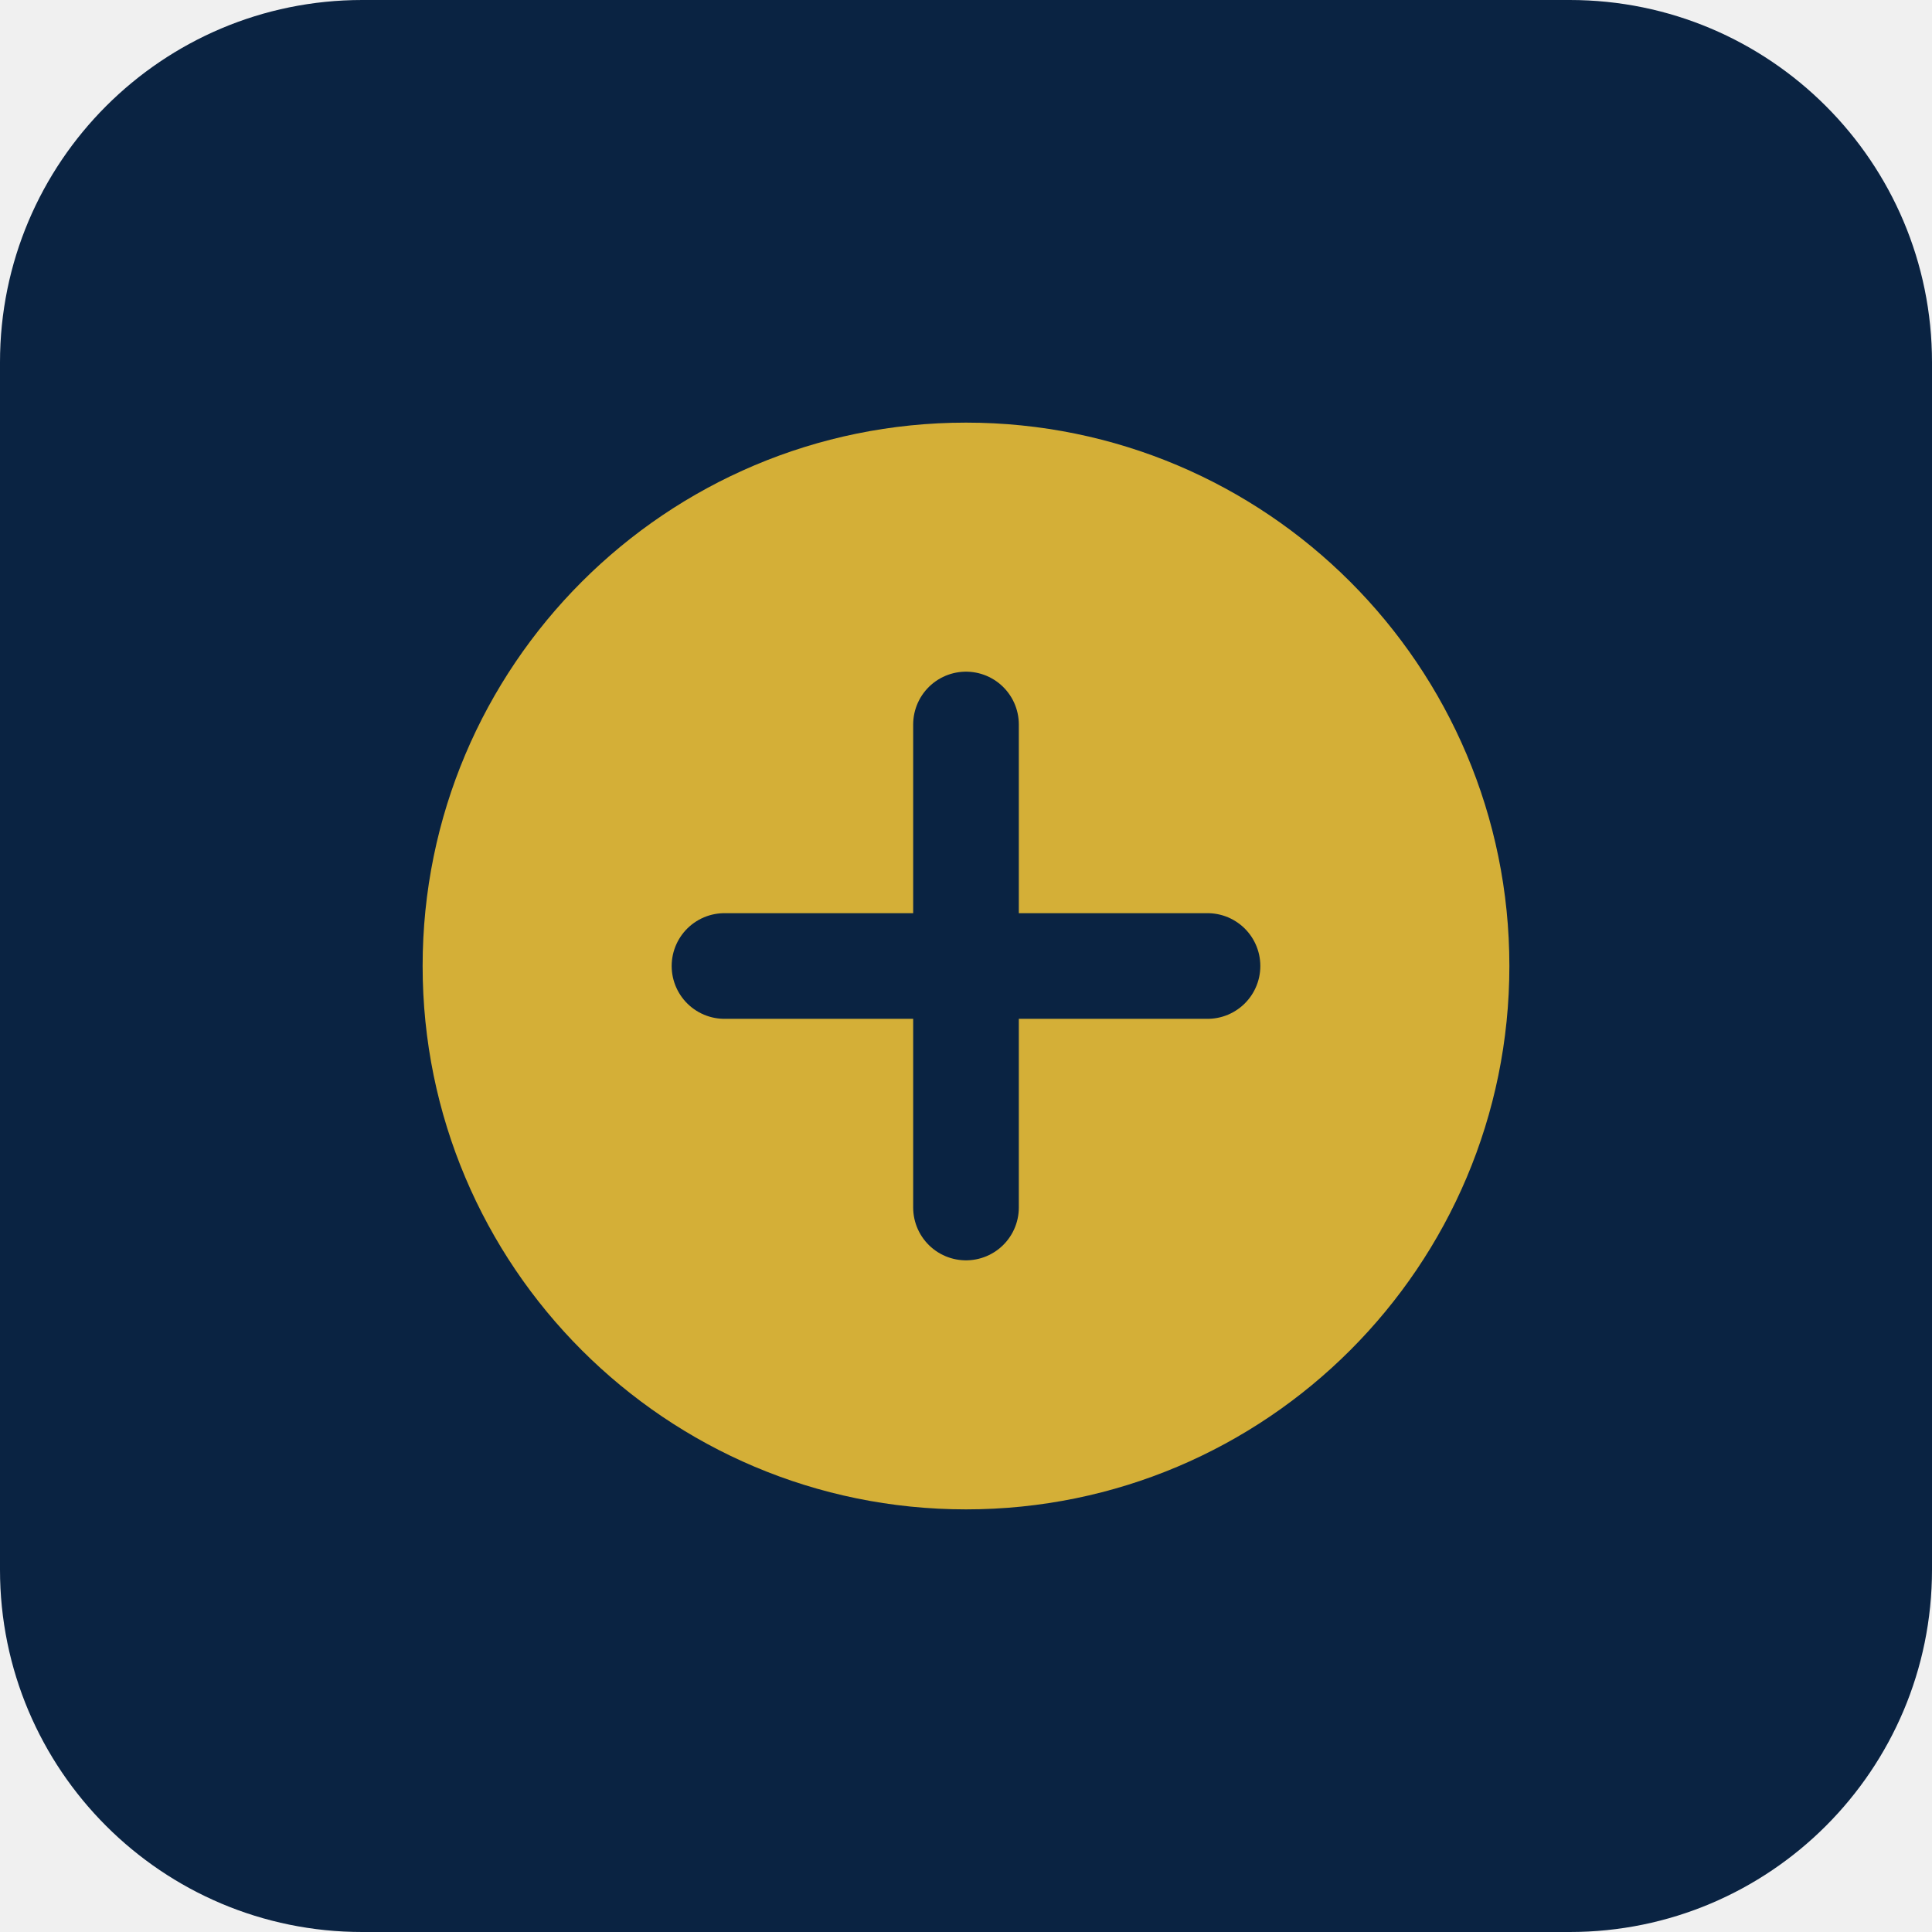
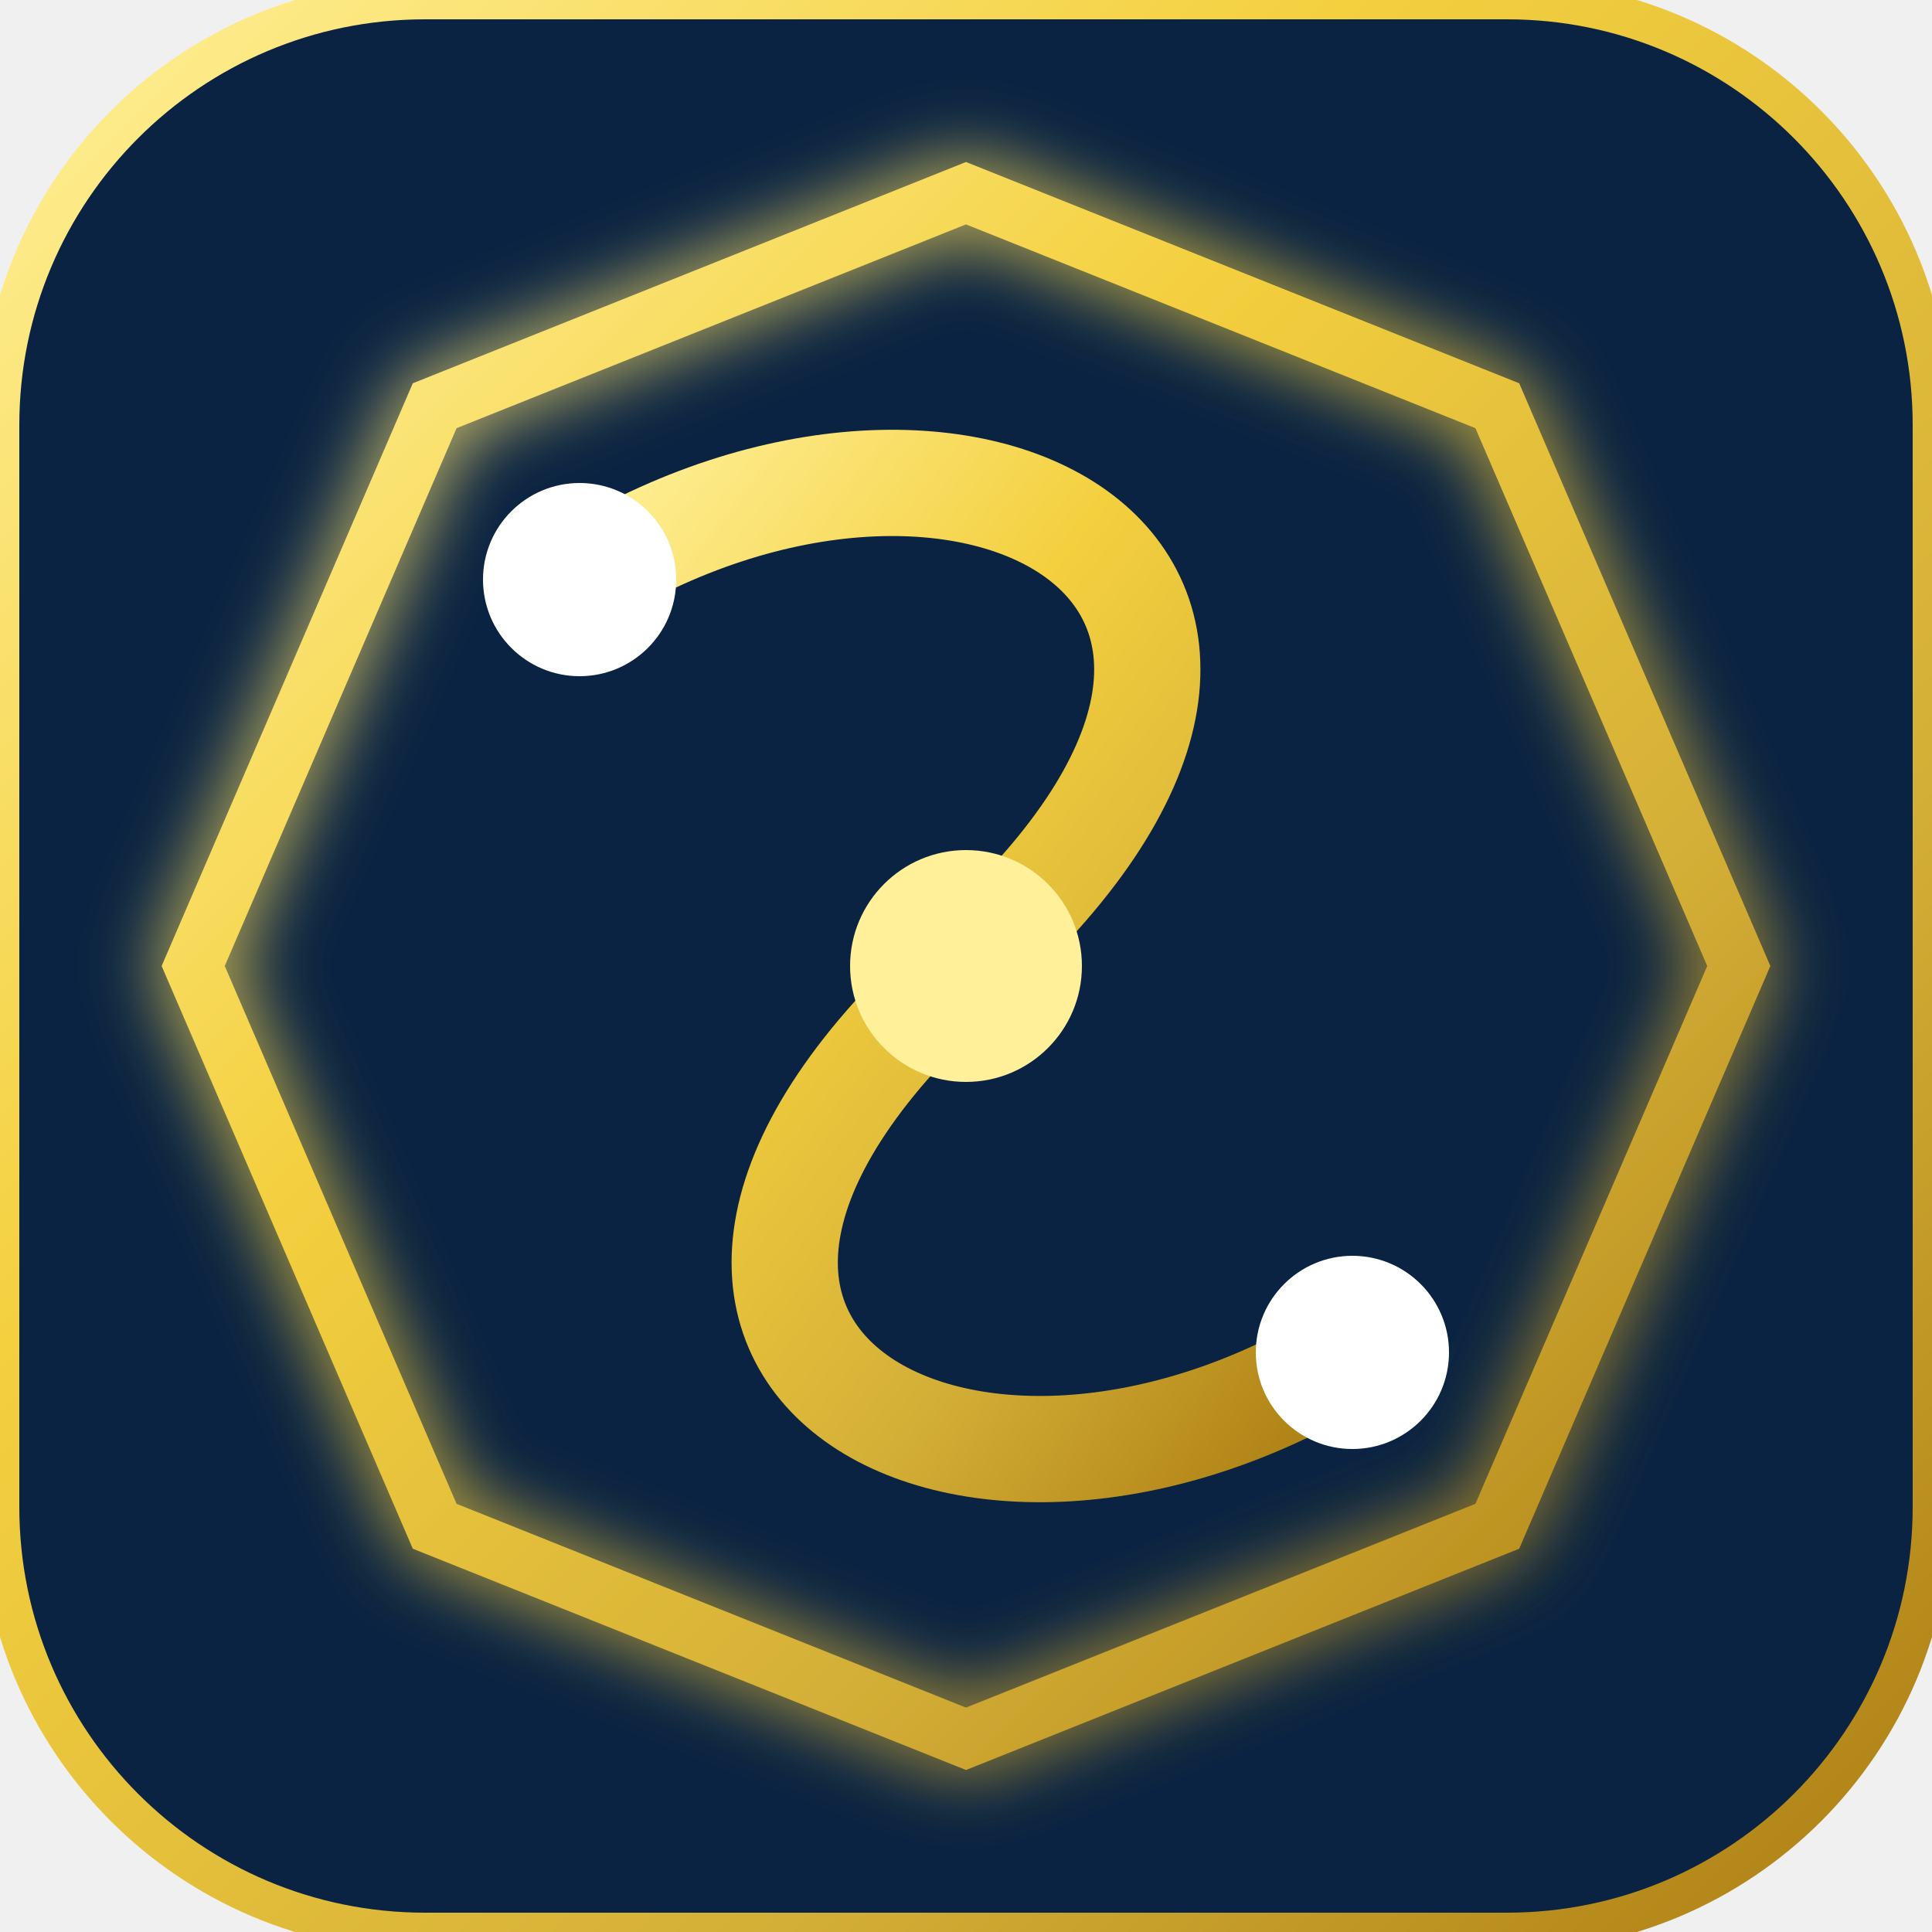
- <svg xmlns="http://www.w3.org/2000/svg" width="256" height="256" viewBox="0 0 256 256" role="img" aria-label="SINet icon">
-   <rect width="256" height="256" rx="48" fill="#0A2342" />
-   <circle cx="128" cy="128" r="72" fill="#D4AF37" />
-   <path d="M96 128h64M128 96v64" stroke="#0A2342" stroke-width="14" stroke-linecap="round" />
+ <svg xmlns="http://www.w3.org/2000/svg" viewBox="0 0 200 200" width="200" height="200" fill="none">
+   <defs>
+     <linearGradient id="goldGradIcon" x1="0%" y1="0%" x2="100%" y2="100%">
+       <stop offset="0%" stop-color="#FFF099" />
+       <stop offset="35%" stop-color="#F4D03F" />
+       <stop offset="70%" stop-color="#D4AF37" />
+       <stop offset="100%" stop-color="#AA7C11" />
+     </linearGradient>
+     <filter id="iconGlow" x="-20%" y="-20%" width="140%" height="140%">
+       <feGaussianBlur stdDeviation="4" result="blur" />
+       <feComposite in="SourceGraphic" in2="blur" operator="over" />
+     </filter>
+   </defs>
+   <rect width="200" height="200" rx="44" fill="#0A2342" stroke="url(#goldGradIcon)" stroke-width="4" />
+   <polygon points="100,20 155,42 180,100 155,158 100,180 45,158 20,100 45,42" fill="none" stroke="url(#goldGradIcon)" stroke-width="6" filter="url(#iconGlow)" />
+   <path d="M60 60 C 100 35, 145 60, 100 100 C 55 140, 100 165, 140 140" fill="none" stroke="url(#goldGradIcon)" stroke-width="11" stroke-linecap="round" />
+   <circle cx="60" cy="60" r="10" fill="#FFFFFF" />
+   <circle cx="100" cy="100" r="12" fill="#FFF099" />
+   <circle cx="140" cy="140" r="10" fill="#FFFFFF" />
</svg>
